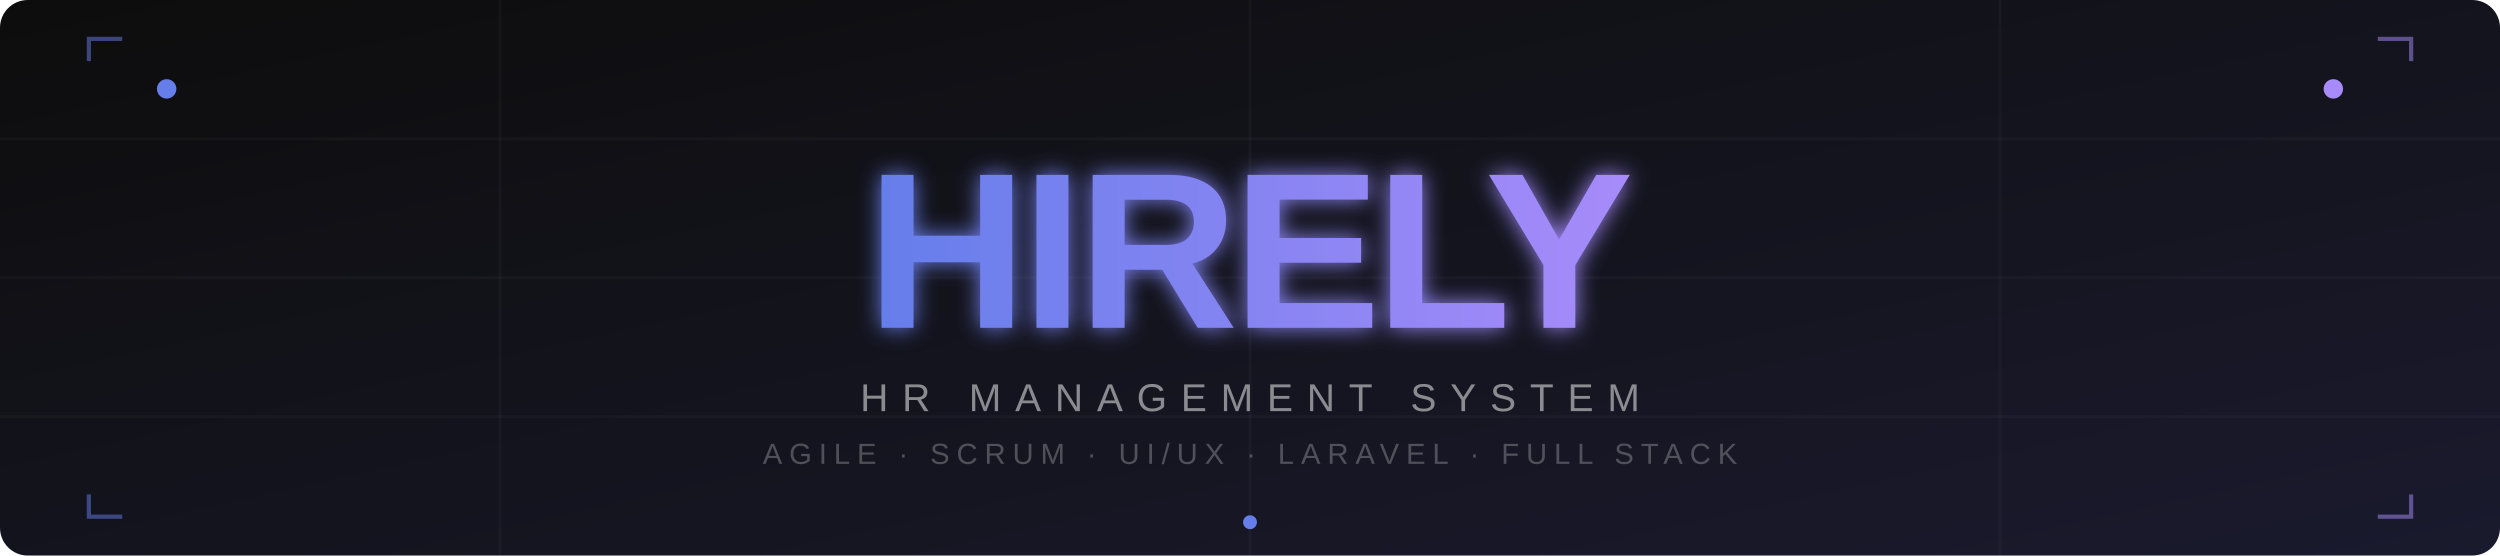
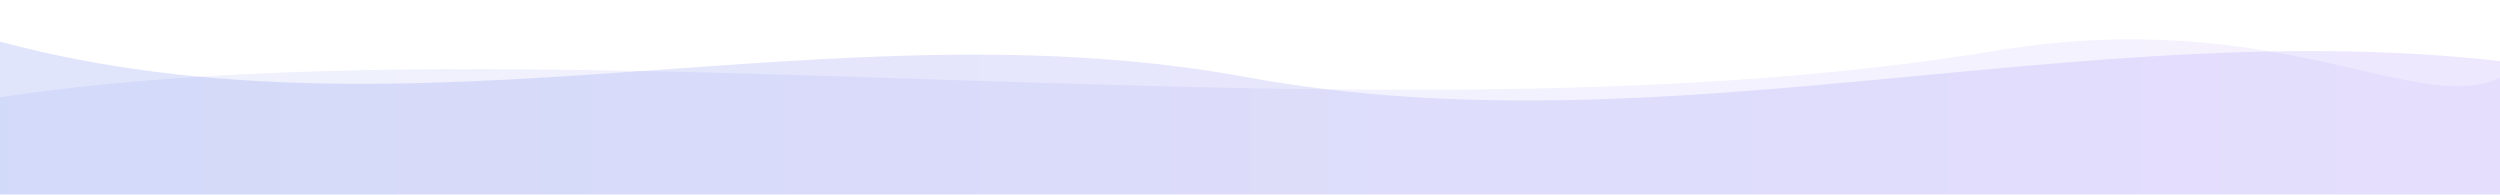
- <svg xmlns="http://www.w3.org/2000/svg" viewBox="0 0 900 200" width="900" height="200">
+ <svg xmlns="http://www.w3.org/2000/svg" viewBox="0 0 900 70" width="900" height="70" preserveAspectRatio="none">
  <defs>
-     <linearGradient id="bg" x1="0%" y1="0%" x2="100%" y2="100%">
-       <stop offset="0%" style="stop-color:#0d0d0d" />
-       <stop offset="100%" style="stop-color:#1a1a2e" />
+     <linearGradient id="wf" x1="0%" y1="0%" x2="100%" y2="0%">
+       <stop offset="0%" style="stop-color:#667eea;stop-opacity:0.2" />
+       <stop offset="100%" style="stop-color:#a78bfa;stop-opacity:0.2" />
    </linearGradient>
-     <linearGradient id="acc" x1="0%" y1="0%" x2="100%" y2="0%">
-       <stop offset="0%" style="stop-color:#667eea" />
-       <stop offset="100%" style="stop-color:#a78bfa" />
-     </linearGradient>
-     <linearGradient id="wf" x1="0%" y1="0%" x2="100%" y2="0%">
-       <stop offset="0%" style="stop-color:#667eea;stop-opacity:0.18" />
-       <stop offset="100%" style="stop-color:#a78bfa;stop-opacity:0.18" />
-     </linearGradient>
-     <filter id="glow" x="-20%" y="-20%" width="140%" height="140%">
-       <feGaussianBlur stdDeviation="4" result="blur" />
-       <feMerge>
-         <feMergeNode in="blur" />
-         <feMergeNode in="SourceGraphic" />
-       </feMerge>
-     </filter>
-     <style>
-       .dot { animation: pulse 2s ease-in-out infinite; }
-       .dot2 { animation: pulse 2s ease-in-out 0.5s infinite; }
-       .acc-line { stroke-dasharray: 800; stroke-dashoffset: 800; animation: draw 1.8s ease-out 0.3s forwards; }
-       @keyframes pulse { 0%,100%{opacity:0.25} 50%{opacity:0.9} }
-       @keyframes draw  { to { stroke-dashoffset: 0; } }
-     </style>
  </defs>
-   <rect width="900" height="200" fill="url(#bg)" rx="10" />
-   <line x1="0" y1="50" x2="900" y2="50" stroke="rgba(255,255,255,0.03)" stroke-width="1" />
-   <line x1="0" y1="100" x2="900" y2="100" stroke="rgba(255,255,255,0.03)" stroke-width="1" />
-   <line x1="0" y1="150" x2="900" y2="150" stroke="rgba(255,255,255,0.03)" stroke-width="1" />
-   <line x1="180" y1="0" x2="180" y2="200" stroke="rgba(255,255,255,0.03)" stroke-width="1" />
-   <line x1="450" y1="0" x2="450" y2="200" stroke="rgba(255,255,255,0.03)" stroke-width="1" />
-   <line x1="720" y1="0" x2="720" y2="200" stroke="rgba(255,255,255,0.03)" stroke-width="1" />
-   <path d="M32,22 L32,14 L44,14" stroke="#667eea" stroke-width="1.5" fill="none" opacity="0.5" />
-   <path d="M868,22 L868,14 L856,14" stroke="#a78bfa" stroke-width="1.5" fill="none" opacity="0.5" />
-   <path d="M32,178 L32,186 L44,186" stroke="#667eea" stroke-width="1.5" fill="none" opacity="0.5" />
-   <path d="M868,178 L868,186 L856,186" stroke="#a78bfa" stroke-width="1.5" fill="none" opacity="0.5" />
-   <circle class="dot" cx="60" cy="32" r="3.5" fill="#667eea" />
-   <circle class="dot2" cx="840" cy="32" r="3.5" fill="#a78bfa" />
-   <circle class="dot" cx="450" cy="188" r="2.5" fill="#667eea" style="animation-delay:1s" />
-   <text font-family="'Segoe UI', 'Arial Black', Arial, sans-serif" font-weight="900" font-size="80" fill="url(#acc)" filter="url(#glow)" x="450" y="118" text-anchor="middle" letter-spacing="-2">HIRELY</text>
-   <text font-family="'Segoe UI', Arial, sans-serif" font-size="14" fill="rgba(255,255,255,0.5)" letter-spacing="5" x="450" y="148" text-anchor="middle">HR MANAGEMENT SYSTEM</text>
-   <text font-family="'Segoe UI', Arial, sans-serif" font-size="10.5" fill="rgba(255,255,255,0.25)" letter-spacing="2.5" x="450" y="167" text-anchor="middle">AGILE · SCRUM · UI/UX · LARAVEL · FULL STACK</text>
-   <line class="acc-line" x1="60" y1="182" x2="840" y2="182" stroke="url(#acc)" stroke-width="1.5" opacity="0.45" />
+   <path d="M0,15 C150,55 300,0 450,28 C600,55 750,5 900,22 L900,70 L0,70 Z" fill="url(#wf)" />
+   <path d="M0,35 C200,5 500,55 720,18 C820,2 870,42 900,28 L900,70 L0,70 Z" fill="url(#wf)" opacity="0.55" />
</svg>
